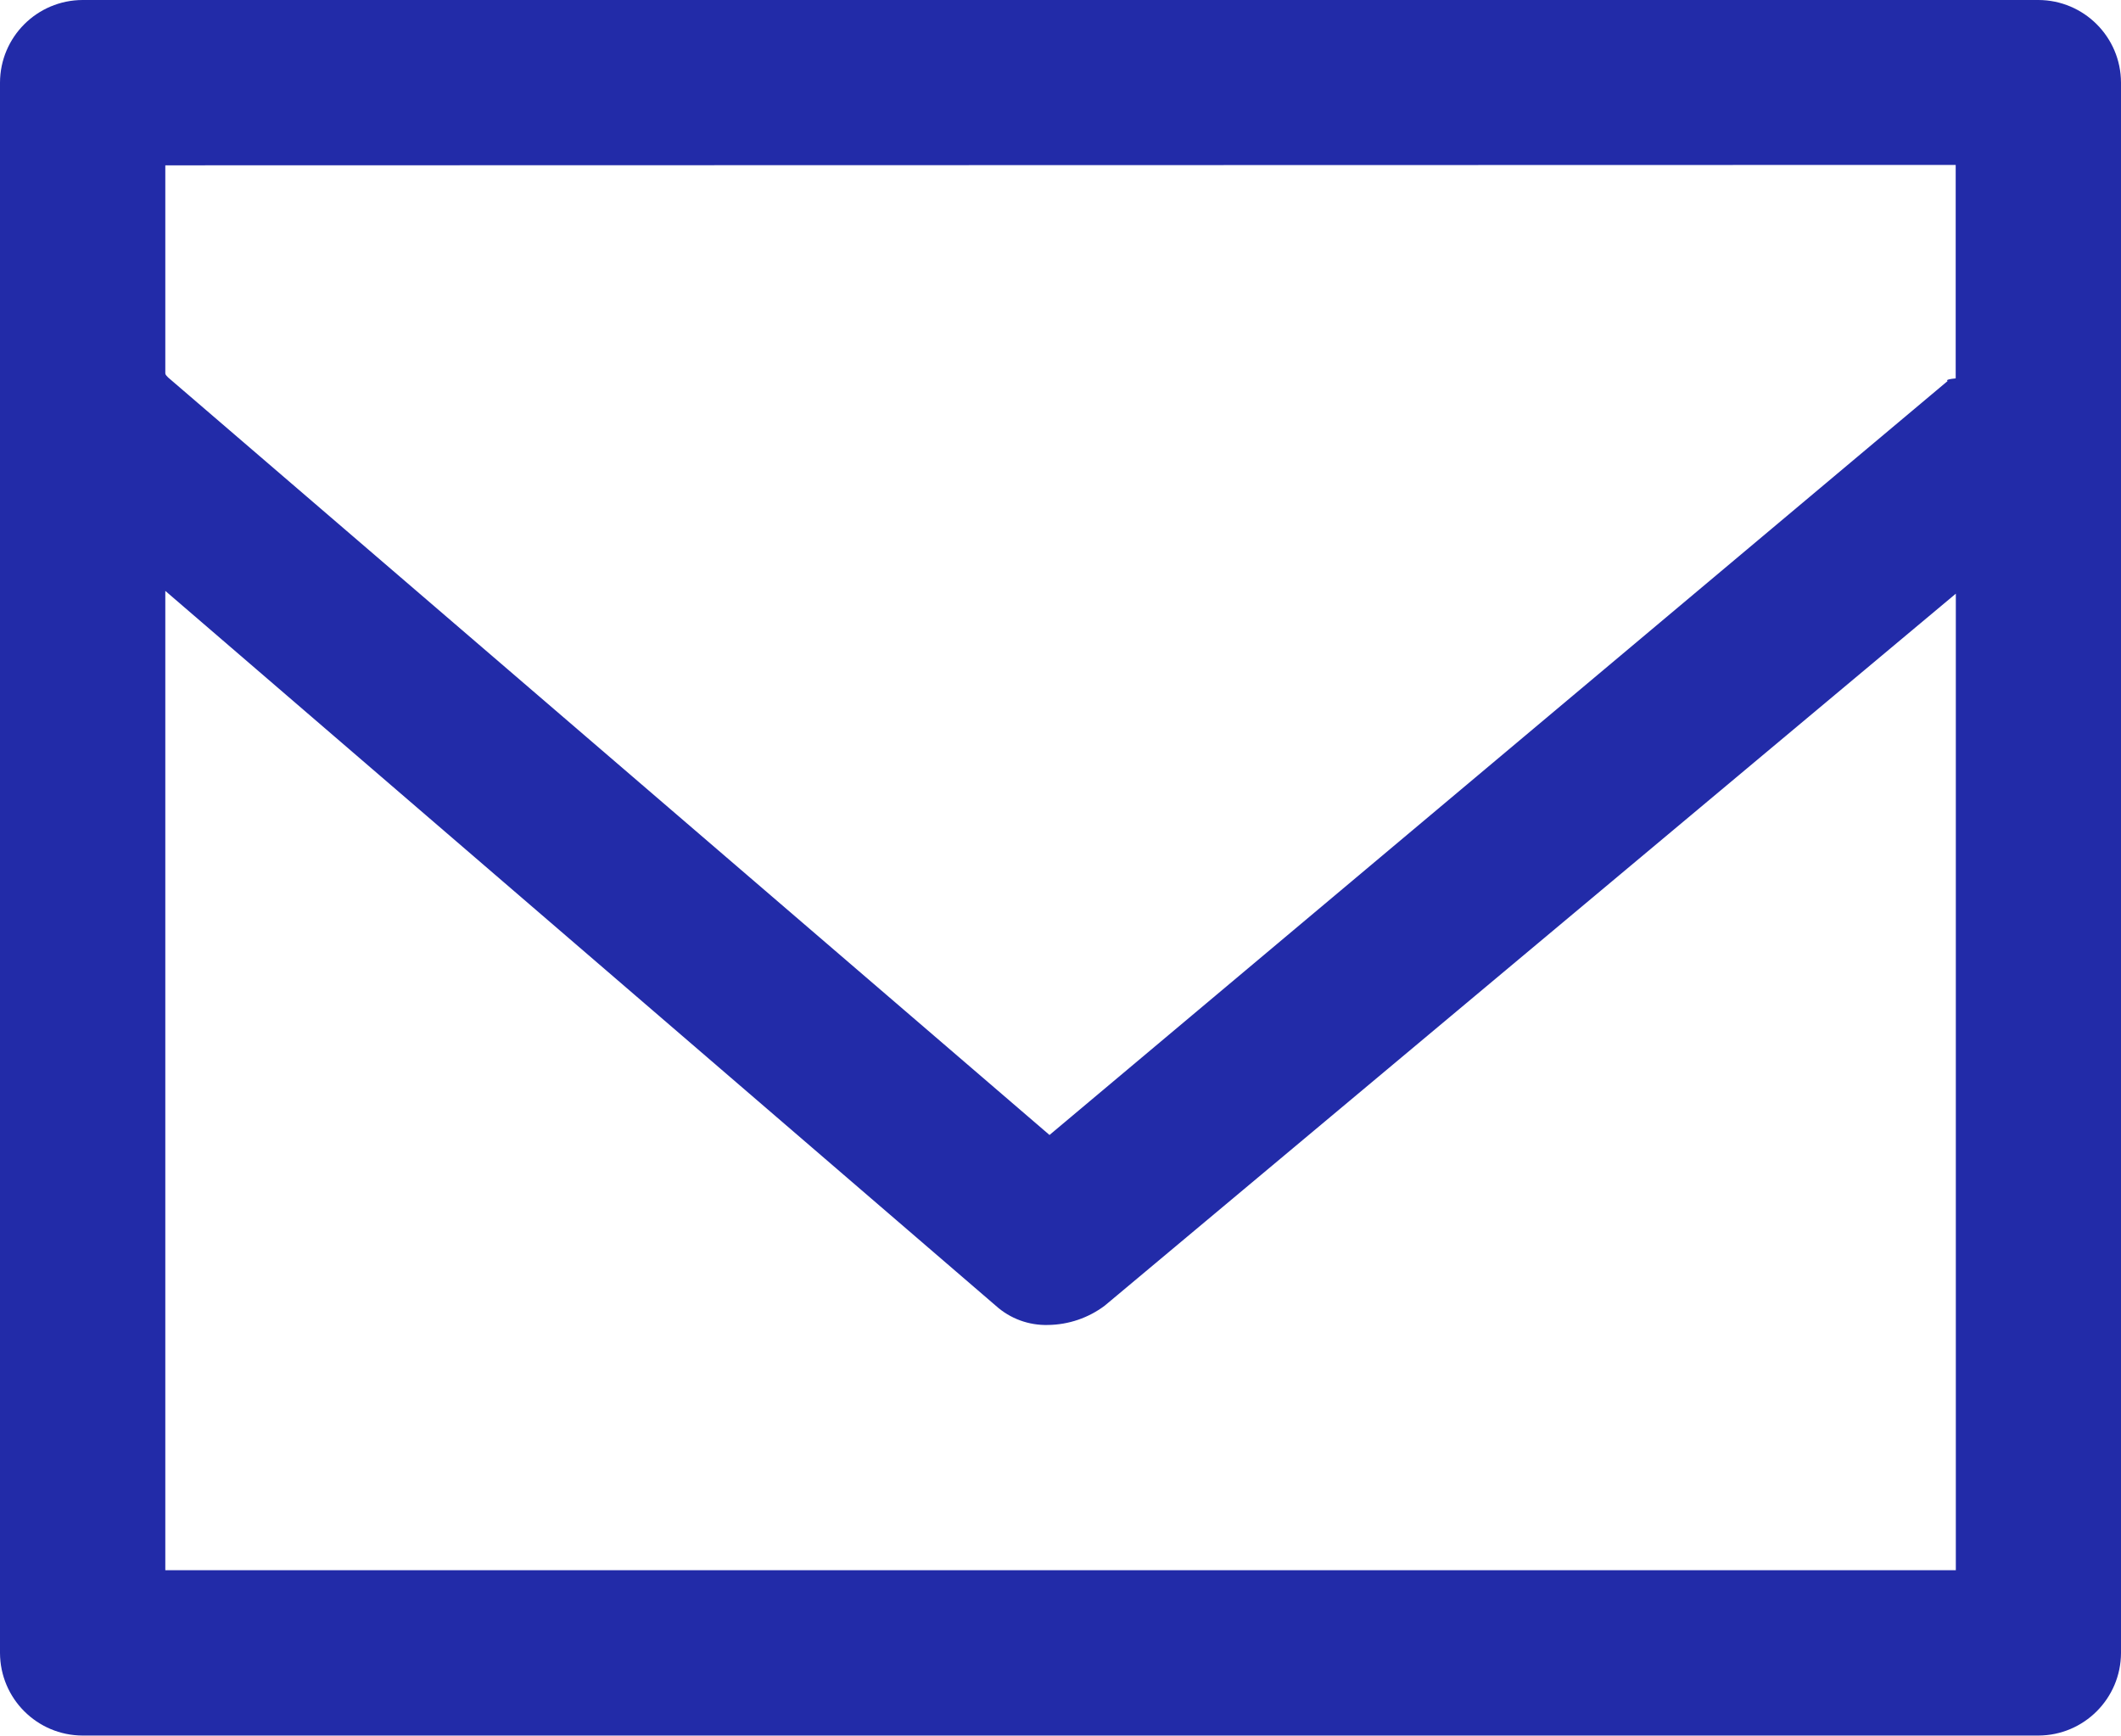
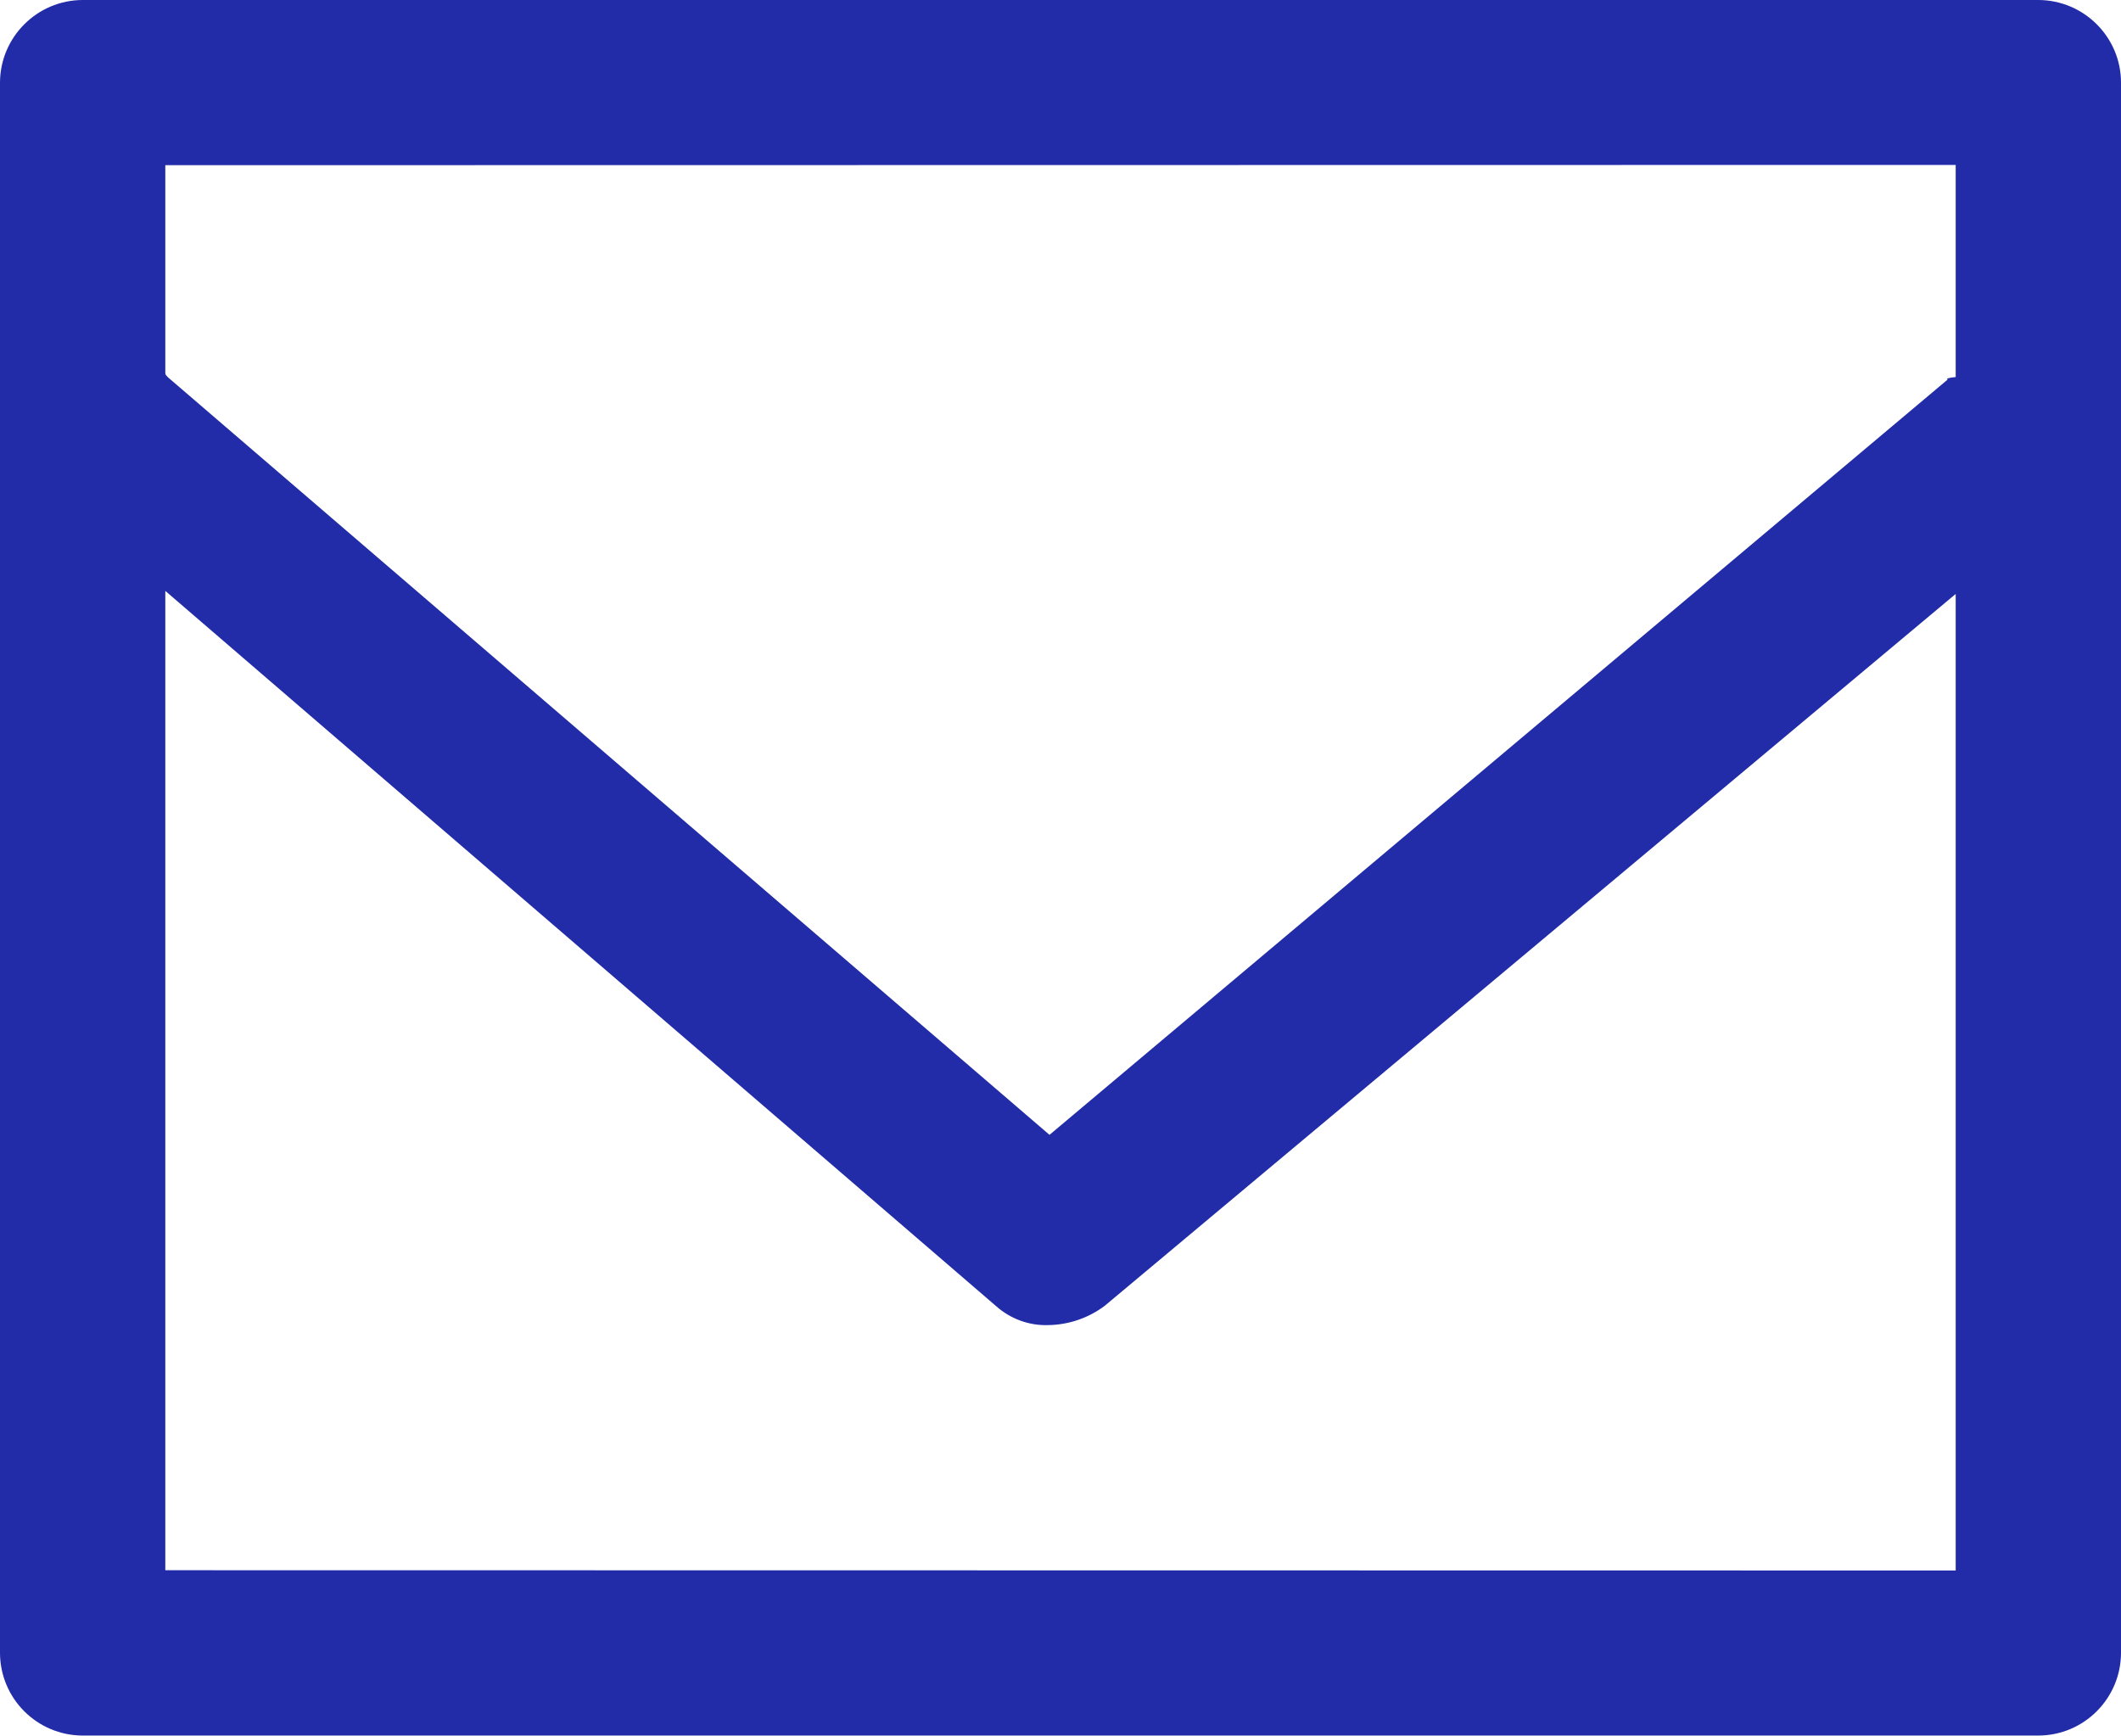
- <svg xmlns="http://www.w3.org/2000/svg" width="16" height="13.091" viewBox="0 0 16 13.091">
-   <defs>
-     <style>
-             .cls-1{fill:#222ba8}
-         </style>
-   </defs>
-   <g id="_001-closed-envelope-email" data-name="001-closed-envelope-email" transform="translate(0 -39.667)">
-     <g id="Group_140" data-name="Group 140" transform="translate(0 39.667)">
-       <path id="Path_289" d="M16 40.29a.625.625 0 0 0-.623-.623H.623A.625.625 0 0 0 0 40.29v11.845a.625.625 0 0 0 .623.623h14.754a.625.625 0 0 0 .623-.623zM1.247 51.511v-7.387l6.265 5.392a.565.565 0 0 0 .395.145.727.727 0 0 0 .426-.145l6.421-5.371v7.366zm13.506-10.6v1.61c-.1.01-.052.021-.062.021l-6.774 5.686-6.649-5.714c-.01-.01-.021-.021-.021-.031v-1.569z" class="cls-1" data-name="Path 289" transform="translate(0 -39.667)" />
-     </g>
-   </g>
+ <svg xmlns="http://www.w3.org/2000/svg" width="16" height="13.091">
+   <path d="M16 .623C16 .28 15.72.001 15.377 0H.623C.28.001.001.28 0 .623v11.845c.001.344.28.622.623.623h14.754c.344-.001.622-.28.623-.623zM1.247 11.844V4.457L7.512 9.85c.108.097.25.15.395.145.154-.002.303-.053.426-.145l6.42-5.37v7.366zm13.506-10.6v1.6c-.1.01-.052.02-.062.02L7.917 8.56l-6.65-5.714c-.01-.01-.02-.02-.02-.03v-1.57z" fill="#222ba8" />
</svg>
